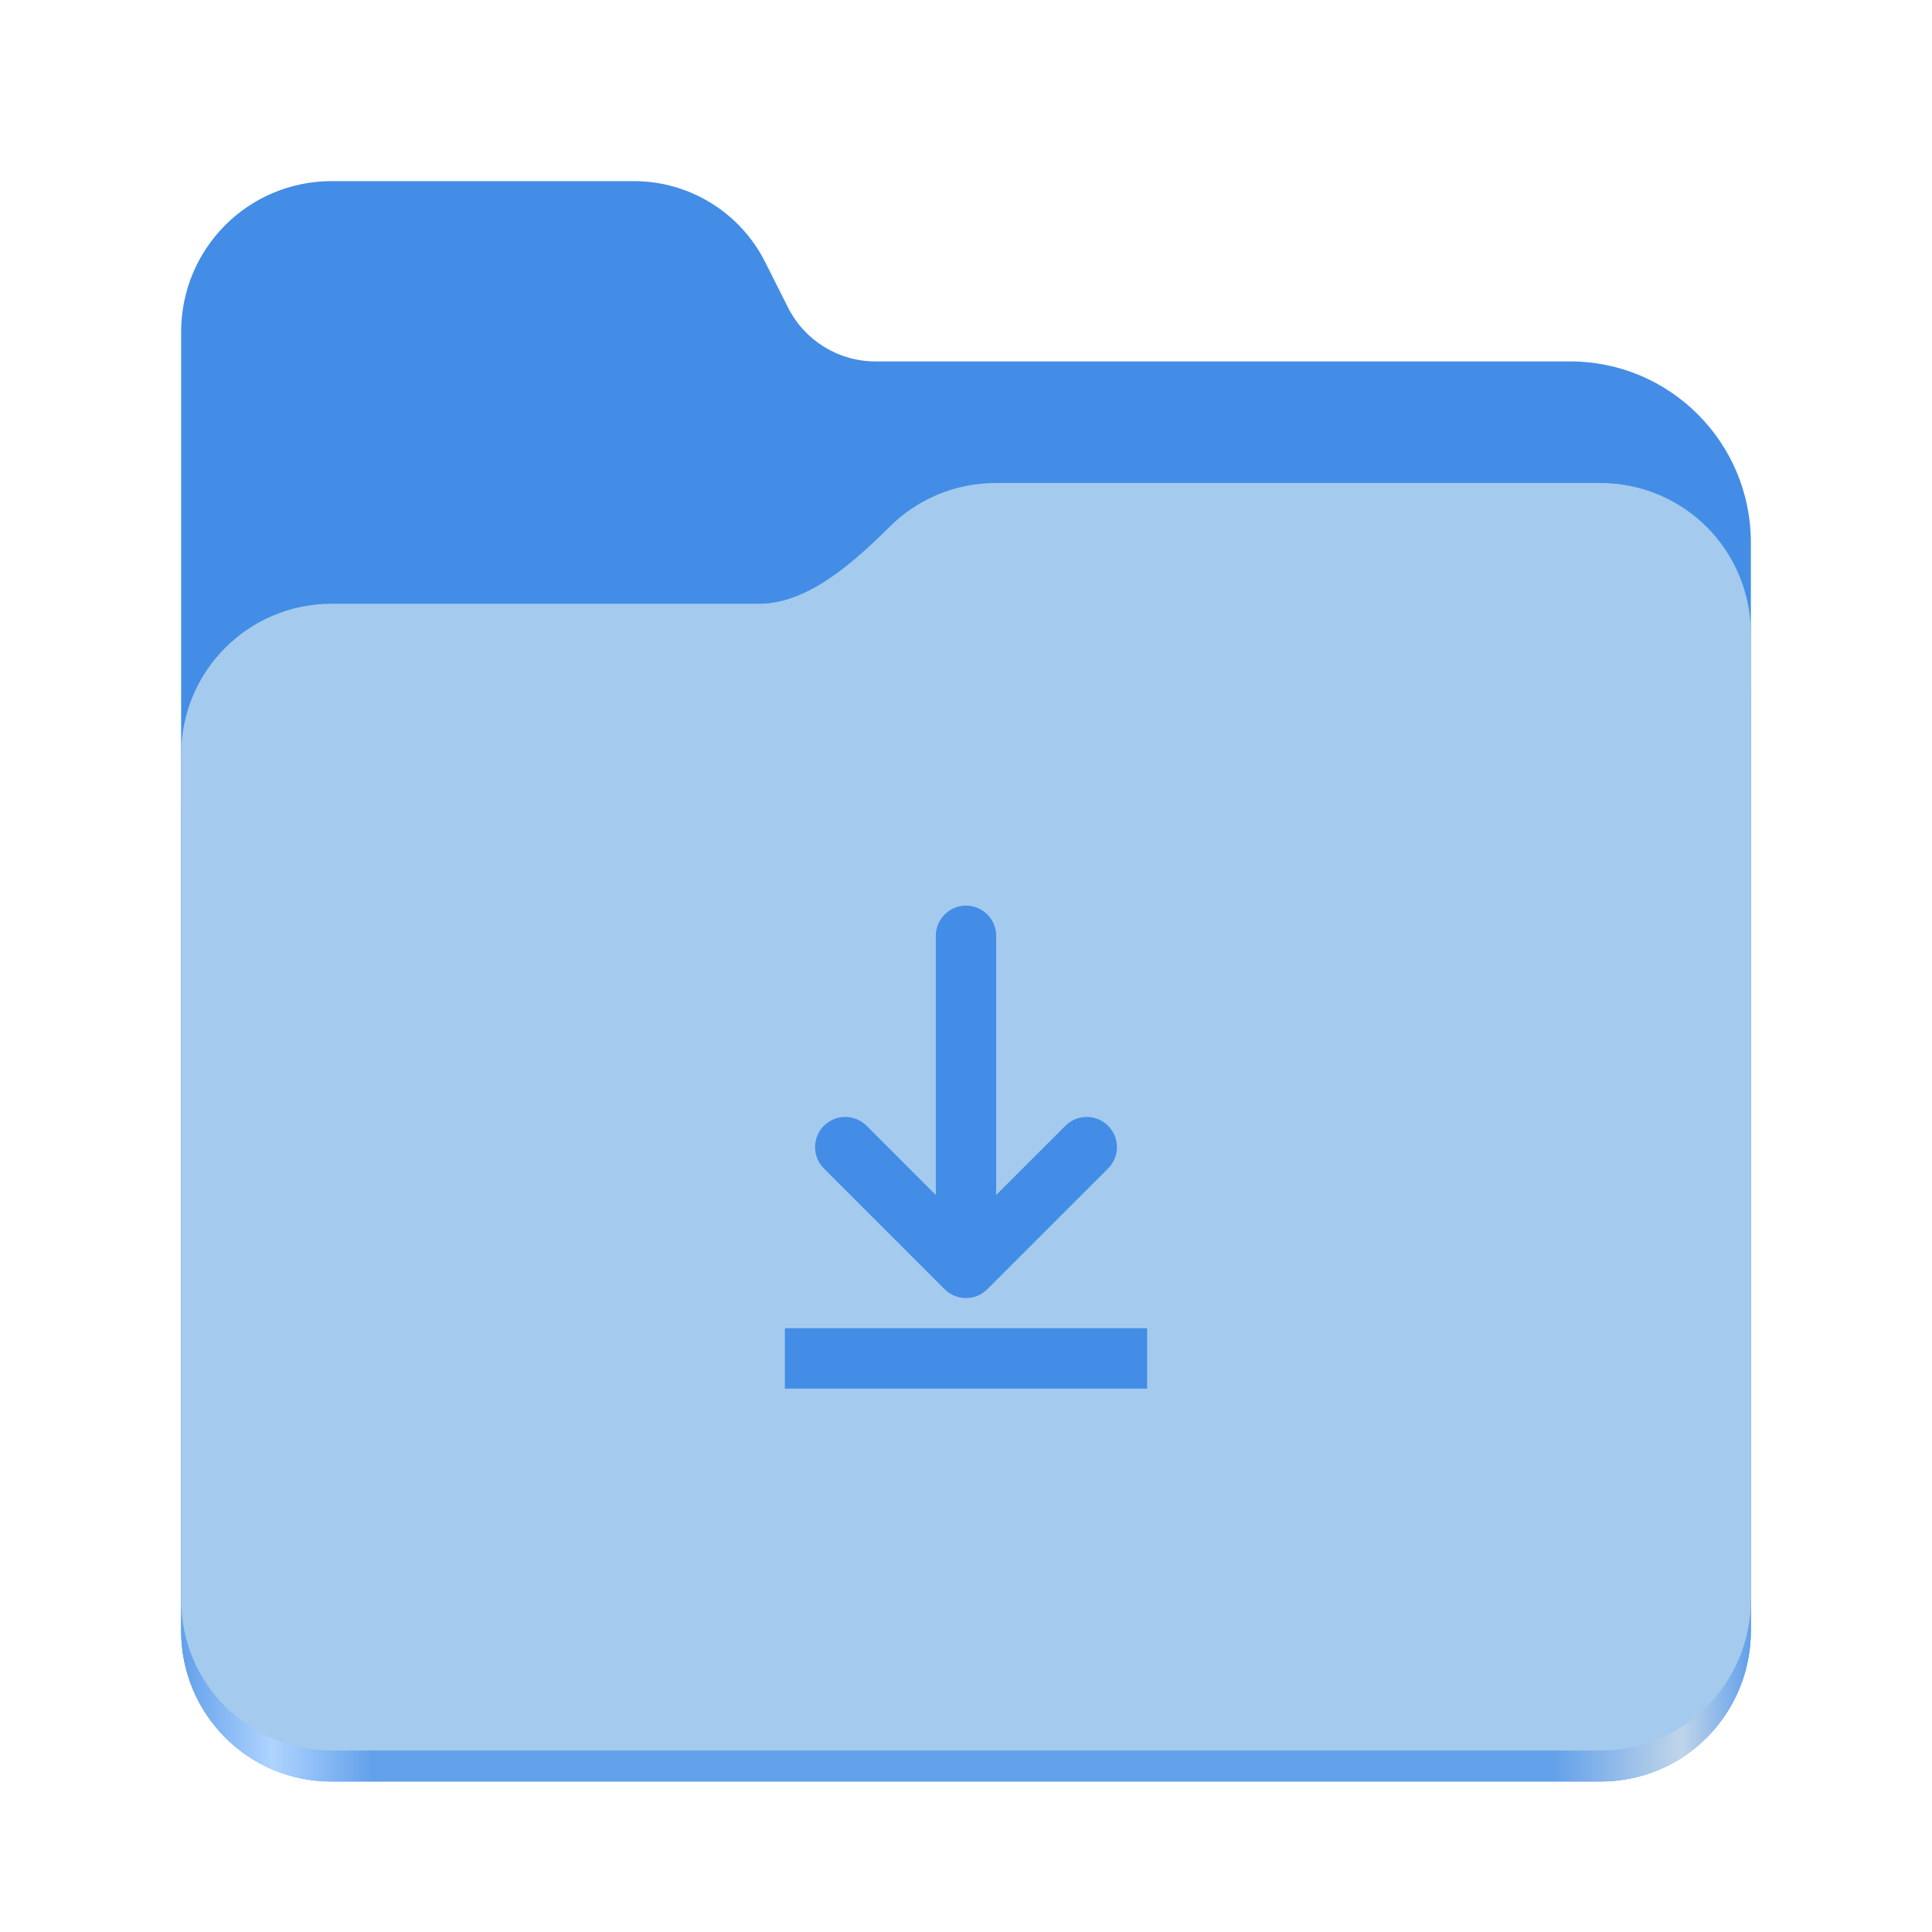
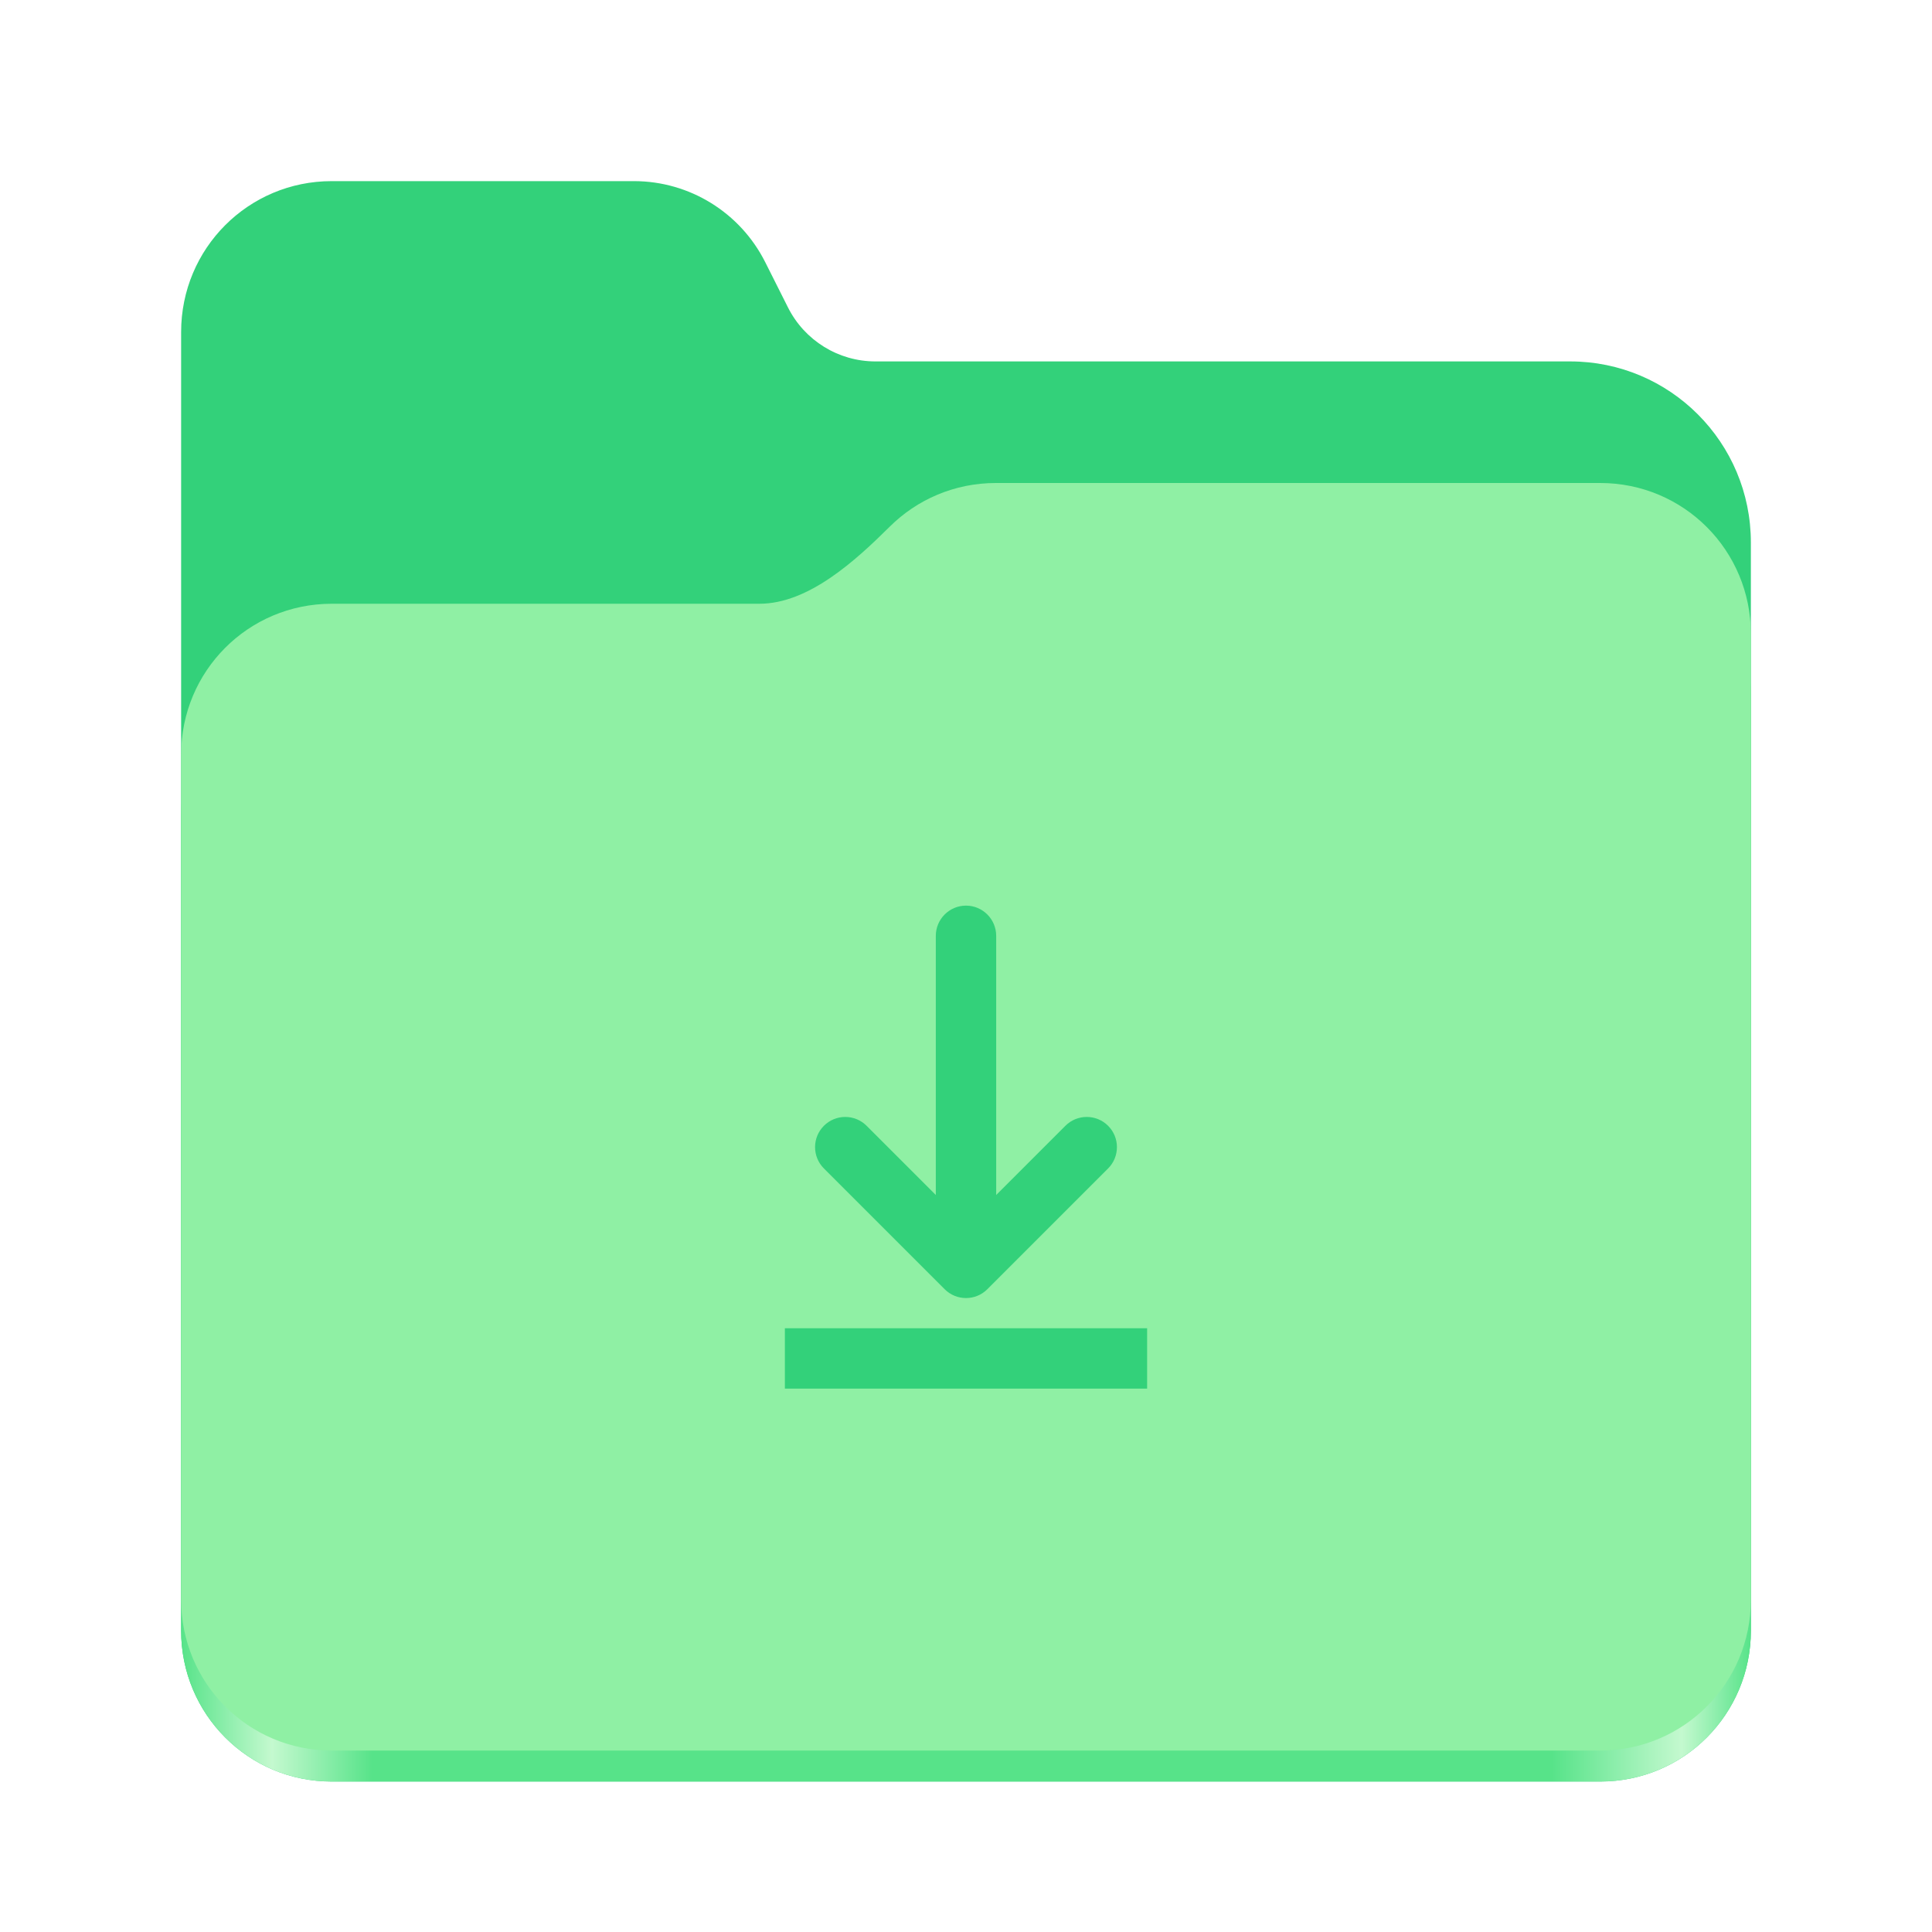
- <svg xmlns="http://www.w3.org/2000/svg" height="128px" viewBox="0 0 128 128" width="128px">
-   <linearGradient id="a" gradientTransform="matrix(0.45451 0 0 0.455522 -1210.292 616.1726)" gradientUnits="userSpaceOnUse" x1="2689.252" x2="2918.07" y1="-1106.803" y2="-1106.803">
-     <stop offset="0" stop-color="#62a0ea" />
-     <stop offset="0.058" stop-color="#afd4ff" />
-     <stop offset="0.122" stop-color="#62a0ea" />
-     <stop offset="0.873" stop-color="#62a0ea" />
-     <stop offset="0.956" stop-color="#c0d5ea" />
-     <stop offset="1" stop-color="#62a0ea" />
-   </linearGradient>
-   <path d="m 21.977 12 c -5.527 0 -9.977 4.461 -9.977 10 v 86.031 c 0 5.543 4.449 10 9.977 10 h 84.043 c 5.531 0 9.98 -4.457 9.98 -10 v -72.086 c 0 -6.629 -5.359 -12 -11.973 -12 h -46.027 c -2.453 0 -4.695 -1.387 -5.797 -3.582 l -1.504 -2.992 c -1.656 -3.293 -5.02 -5.371 -8.699 -5.371 z m 0 0" fill="#438de6" />
-   <path d="m 65.977 36 c -2.746 0 -5.227 1.102 -7.027 2.891 c -2.273 2.254 -5.383 5.109 -8.633 5.109 h -28.34 c -5.527 0 -9.977 4.461 -9.977 10 v 54.031 c 0 5.543 4.449 10 9.977 10 h 84.043 c 5.531 0 9.98 -4.457 9.98 -10 v -62.031 c 0 -5.539 -4.449 -10 -9.98 -10 z m 0 0" fill="url(#a)" />
-   <path d="m 65.977 32 c -2.746 0 -5.227 1.102 -7.027 2.891 c -2.273 2.254 -5.383 5.109 -8.633 5.109 h -28.34 c -5.527 0 -9.977 4.461 -9.977 10 v 55.977 c 0 5.539 4.449 10 9.977 10 h 84.043 c 5.531 0 9.98 -4.461 9.98 -10 v -63.977 c 0 -5.539 -4.449 -10 -9.98 -10 z m 0 0" fill="#a4caee" />
-   <path d="m 64 60 c -1.102 0 -2 0.898 -2 2 v 17.172 l -4.586 -4.586 c -0.375 -0.375 -0.883 -0.586 -1.414 -0.586 s -1.039 0.211 -1.414 0.586 c -0.781 0.781 -0.781 2.047 0 2.828 l 8 8 c 0.781 0.781 2.047 0.781 2.828 0 l 8 -8 c 0.781 -0.781 0.781 -2.047 0 -2.828 s -2.047 -0.781 -2.828 0 l -4.586 4.586 v -17.172 c 0 -1.102 -0.898 -2 -2 -2 z m -12 28 v 4 h 24 v -4 z m 0 0" fill="#438de6" />
+ <svg xmlns="http://www.w3.org/2000/svg" width="128" height="128" viewBox="0 0 128 128" fill="none">
+   <path d="M21.977 12C16.449 12 12 16.461 12 22V108.031C12 113.574 16.449 118.031 21.977 118.031H106.02C111.551 118.031 116 113.574 116 108.031V35.945C116 29.316 110.641 23.945 104.027 23.945H58C55.547 23.945 53.305 22.559 52.203 20.363L50.699 17.371C49.043 14.078 45.68 12 42 12H21.977Z" fill="#33D17A" />
+   <path d="M65.977 36C63.23 36 60.75 37.102 58.949 38.891C56.676 41.145 53.566 44 50.316 44H21.977C16.449 44 12 48.461 12 54V108.031C12 113.574 16.449 118.031 21.977 118.031H106.02C111.551 118.031 116 113.574 116 108.031V46C116 40.461 111.551 36 106.02 36H65.977Z" fill="url(#paint0_linear_4_76)" />
+   <path d="M65.977 32C63.23 32 60.75 33.102 58.949 34.891C56.676 37.145 53.566 40 50.316 40H21.977C16.449 40 12 44.461 12 50V105.977C12 111.516 16.449 115.977 21.977 115.977H106.02C111.551 115.977 116 111.516 116 105.977V42C116 36.461 111.551 32 106.02 32H65.977Z" fill="#8FF0A4" />
+   <path d="M64 60C62.898 60 62 60.898 62 62V79.172L57.414 74.586C57.039 74.211 56.531 74 56 74C55.469 74 54.961 74.211 54.586 74.586C53.805 75.367 53.805 76.633 54.586 77.414L62.586 85.414C63.367 86.195 64.633 86.195 65.414 85.414L73.414 77.414C74.195 76.633 74.195 75.367 73.414 74.586C72.633 73.805 71.367 73.805 70.586 74.586L66 79.172V62C66 60.898 65.102 60 64 60ZM52 88V92H76V88H52Z" fill="#33D17A" />
+   <defs>
+     <linearGradient id="paint0_linear_4_76" x1="12" y1="112" x2="116" y2="112" gradientUnits="userSpaceOnUse">
+       <stop stop-color="#57E389" />
+       <stop offset="0.058" stop-color="#C4F9CF" />
+       <stop offset="0.122" stop-color="#57E389" />
+       <stop offset="0.873" stop-color="#57E389" />
+       <stop offset="0.956" stop-color="#C4F9CF" />
+       <stop offset="1" stop-color="#57E389" />
+     </linearGradient>
+   </defs>
</svg>
